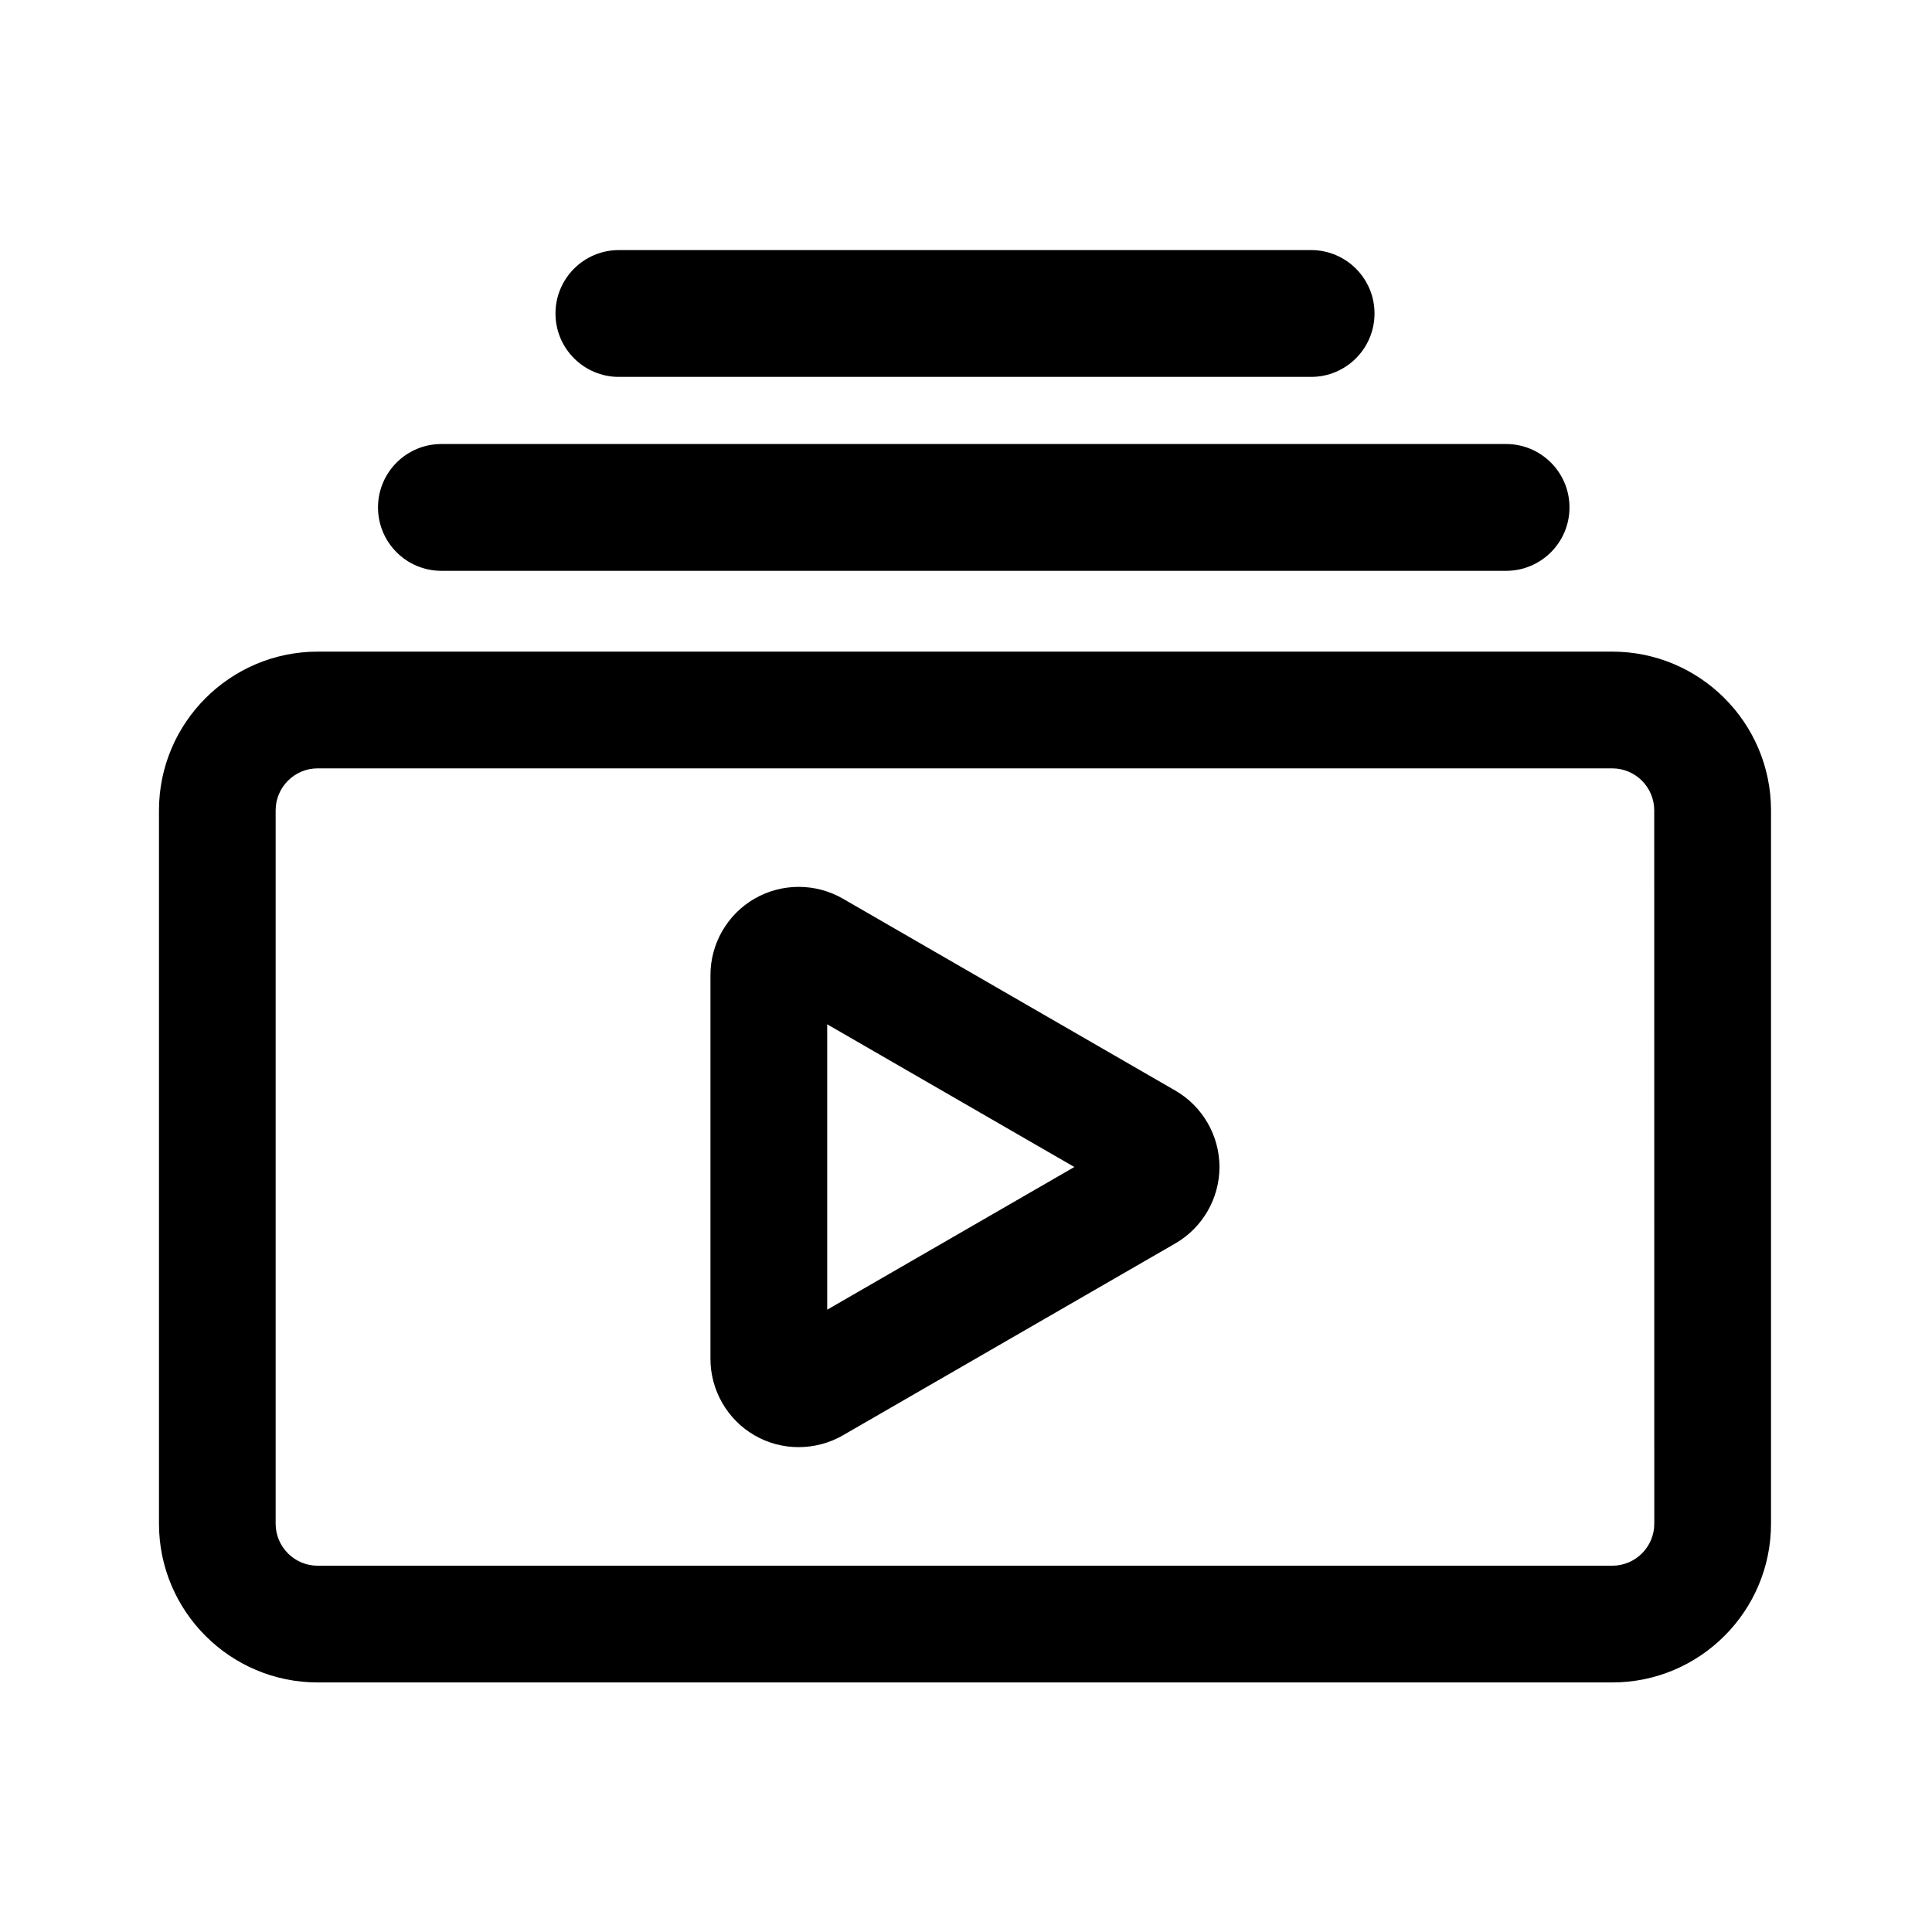
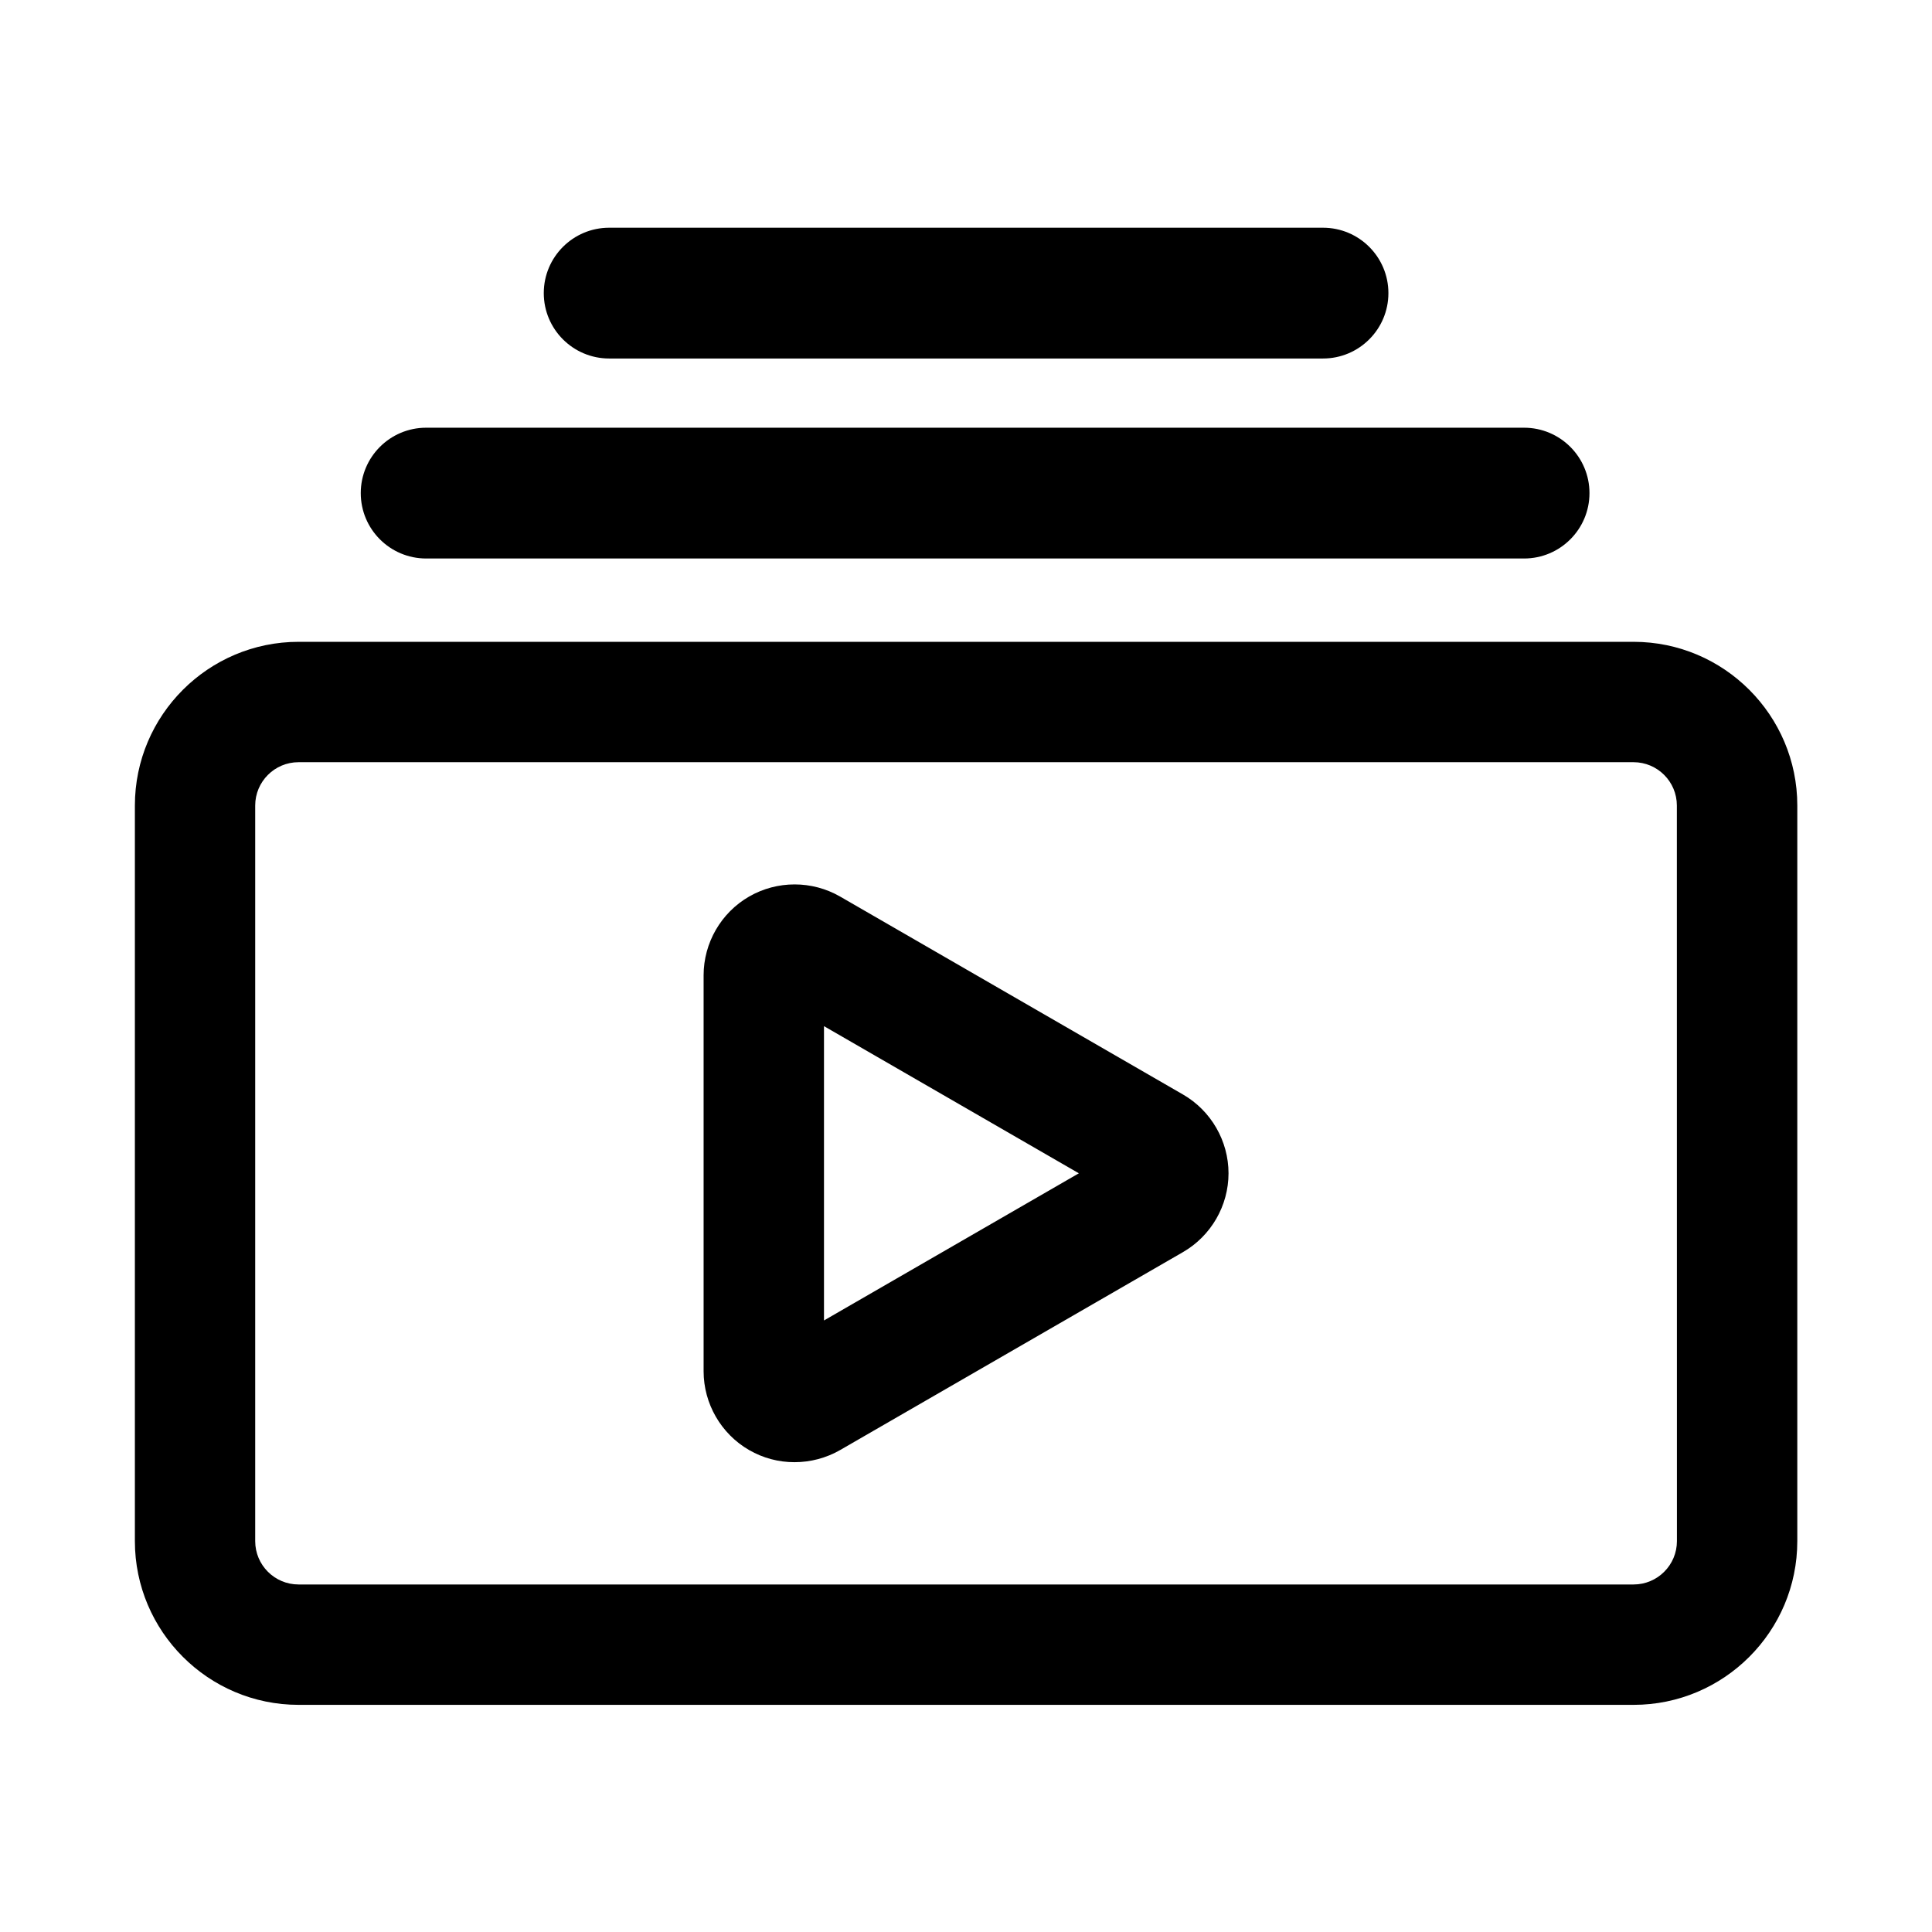
<svg xmlns="http://www.w3.org/2000/svg" width="256" height="256" viewBox="0 0 256 256" fill="none">
-   <g data-optical="rescale" transform="translate(124.0,128.0) scale(0.96) translate(-124.0,-128.0)">
+   <g data-optical="rg" transform="translate(126.44,128.25) scale(0.99) translate(-126.44,-128.25)">
    <path d="M217.368 84.608H38.688C26.608 84.608 16.776 94.432 16.776 106.52V204.976C16.776 217.056 26.6 226.888 38.688 226.888H217.368C229.448 226.888 239.28 217.064 239.28 204.976V106.52C239.28 94.44 229.456 84.608 217.368 84.608ZM223.168 204.976C223.168 208.176 220.568 210.776 217.368 210.776H38.68C35.48 210.776 32.88 208.176 32.88 204.976V106.52C32.88 103.32 35.48 100.72 38.68 100.72H217.36C220.56 100.72 223.16 103.32 223.16 106.52L223.168 204.976ZM80.256 46.688H175.8C180.632 46.688 184.552 42.768 184.552 37.936C184.552 33.104 180.632 29.184 175.8 29.184H80.256C75.424 29.184 71.504 33.104 71.504 37.936C71.504 42.768 75.424 46.688 80.256 46.688ZM55.76 73.456H202.712C207.544 73.456 211.464 69.536 211.464 64.704C211.464 59.872 207.544 55.952 202.712 55.952H55.76C50.928 55.952 47.008 59.872 47.008 64.704C47.008 69.536 50.928 73.456 55.76 73.456Z" fill="currentColor" />
    <path d="M157.064 145.2L111.168 118.704C107.408 116.536 102.744 116.536 98.984 118.704C95.224 120.872 92.896 124.912 92.896 129.248V182.24C92.896 186.576 95.232 190.616 98.984 192.784C100.84 193.856 102.936 194.416 105.072 194.408C107.176 194.408 109.288 193.864 111.168 192.784L157.064 166.288C160.816 164.12 163.152 160.08 163.152 155.744C163.152 151.408 160.816 147.368 157.064 145.2ZM109.008 175.44V136.048L143.12 155.744L109.008 175.44Z" fill="currentColor" />
  </g>
</svg>
